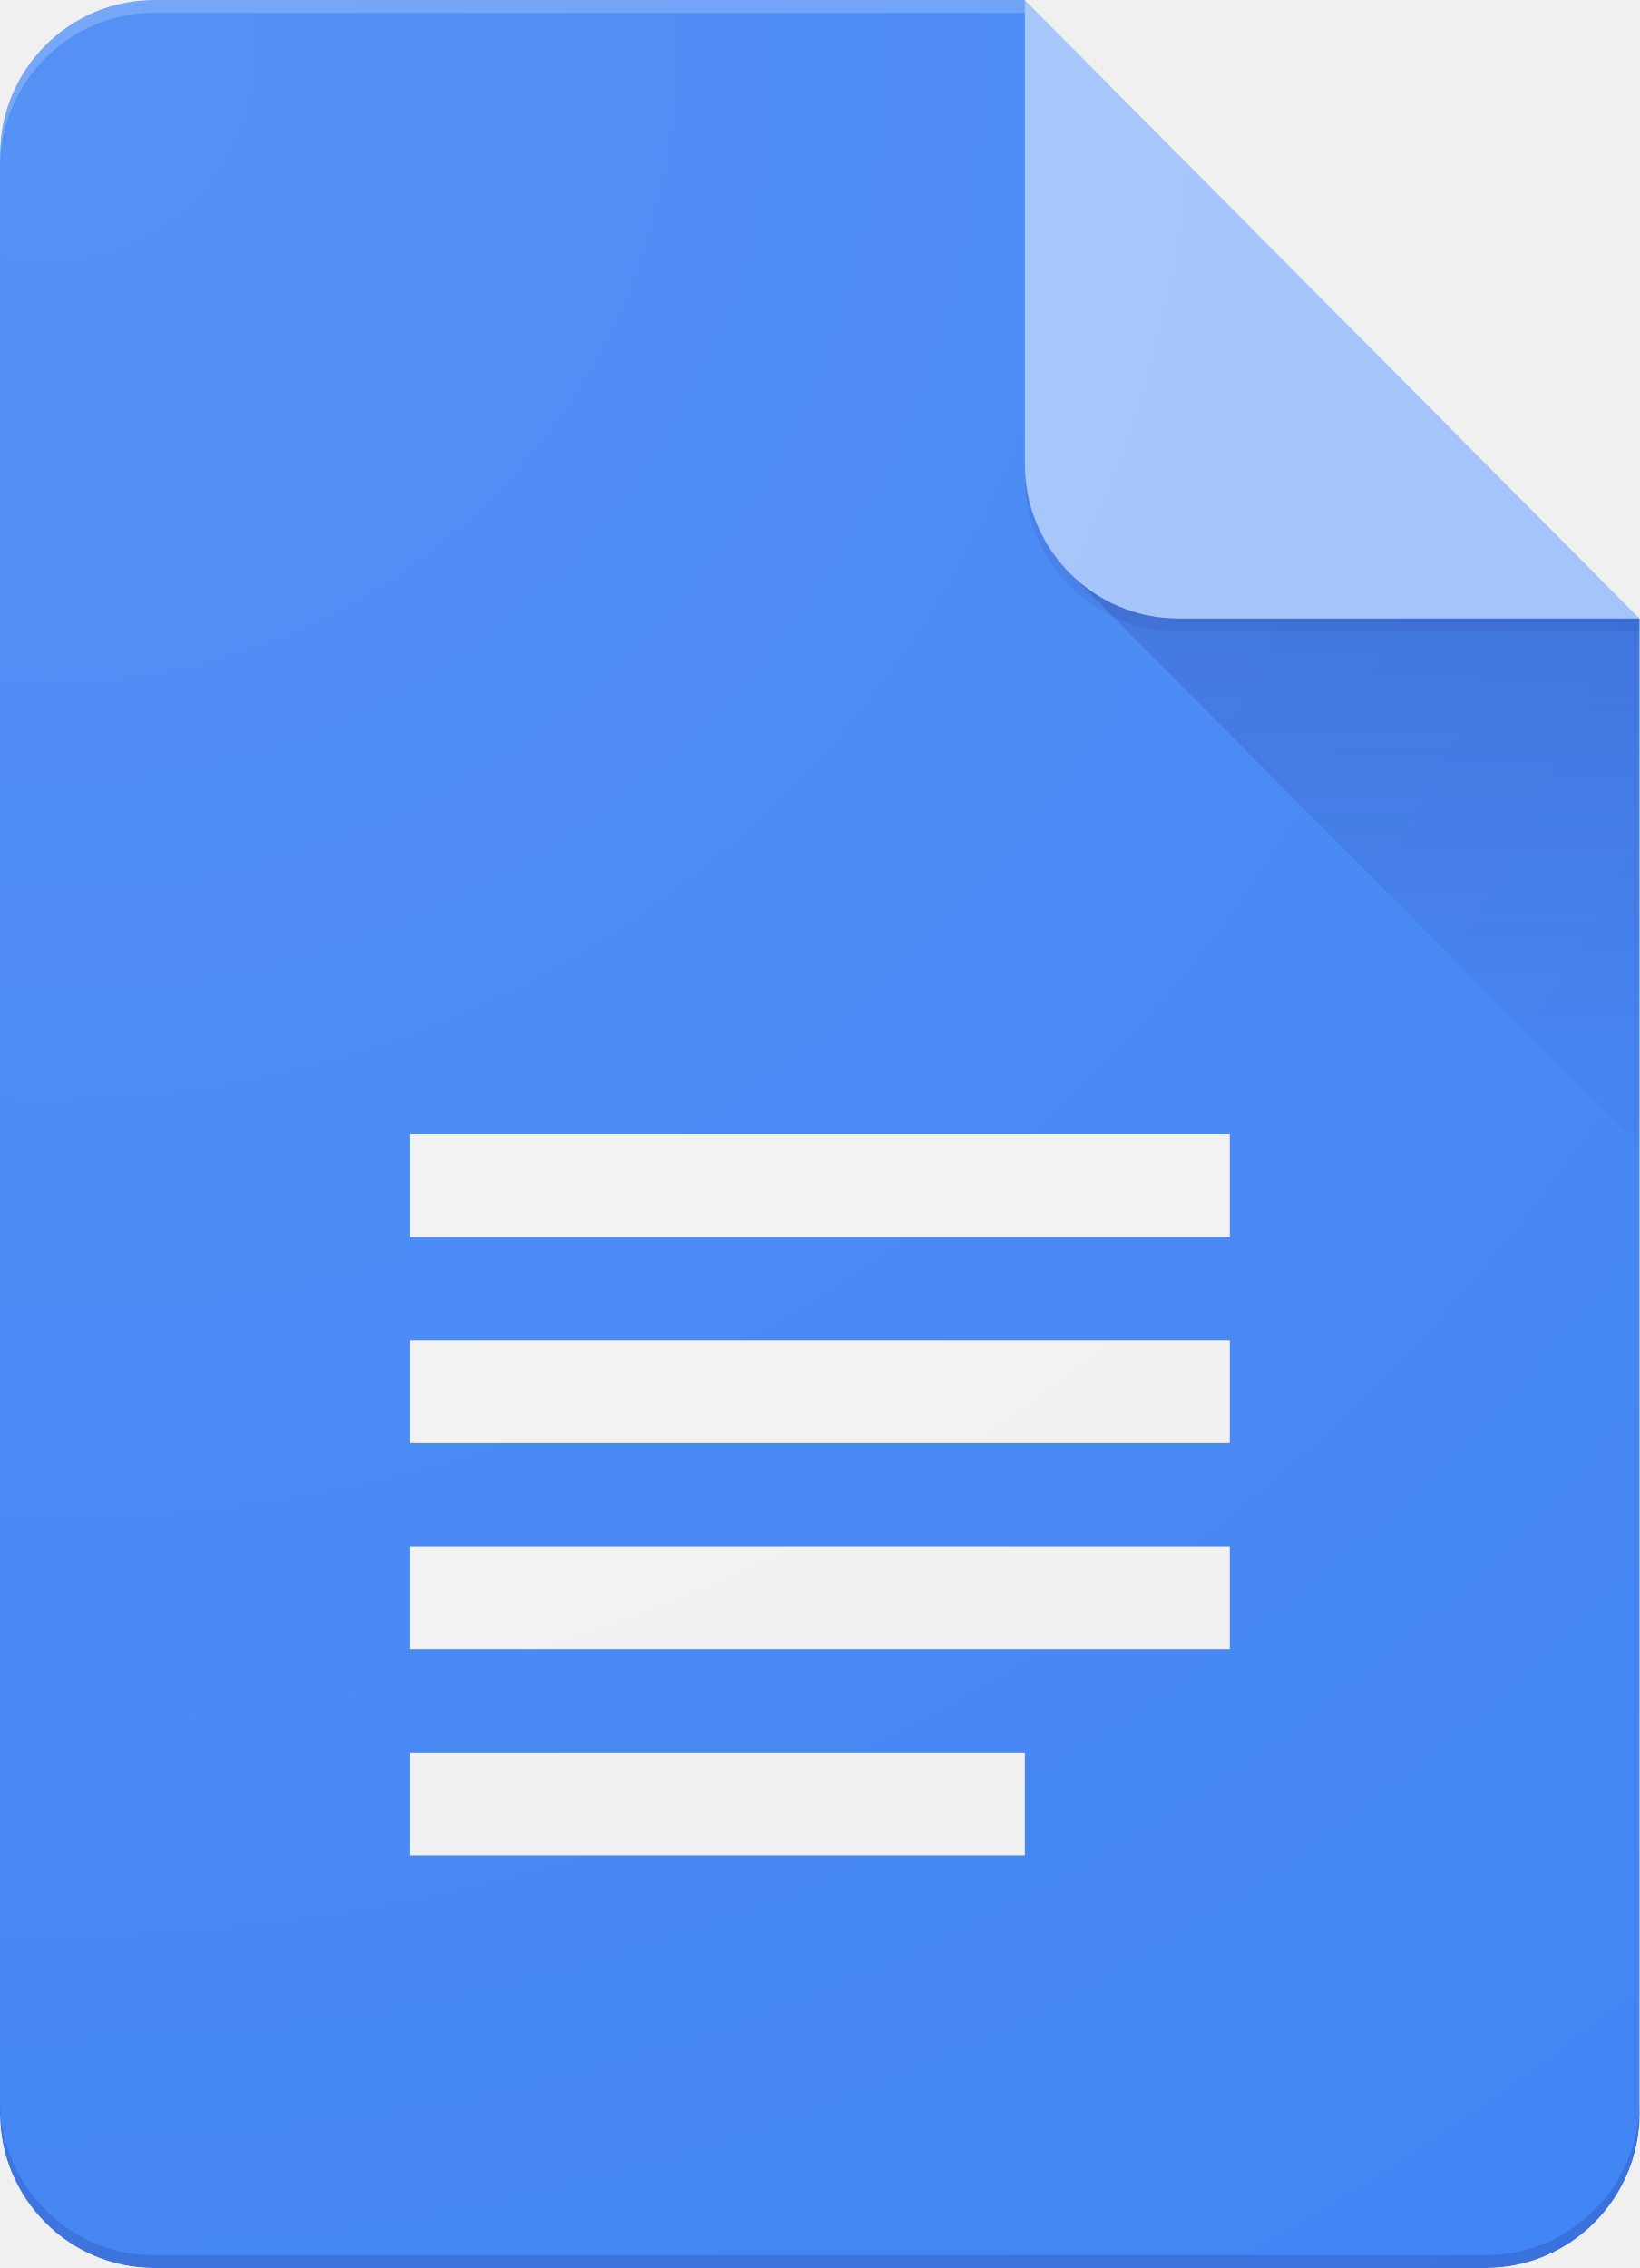
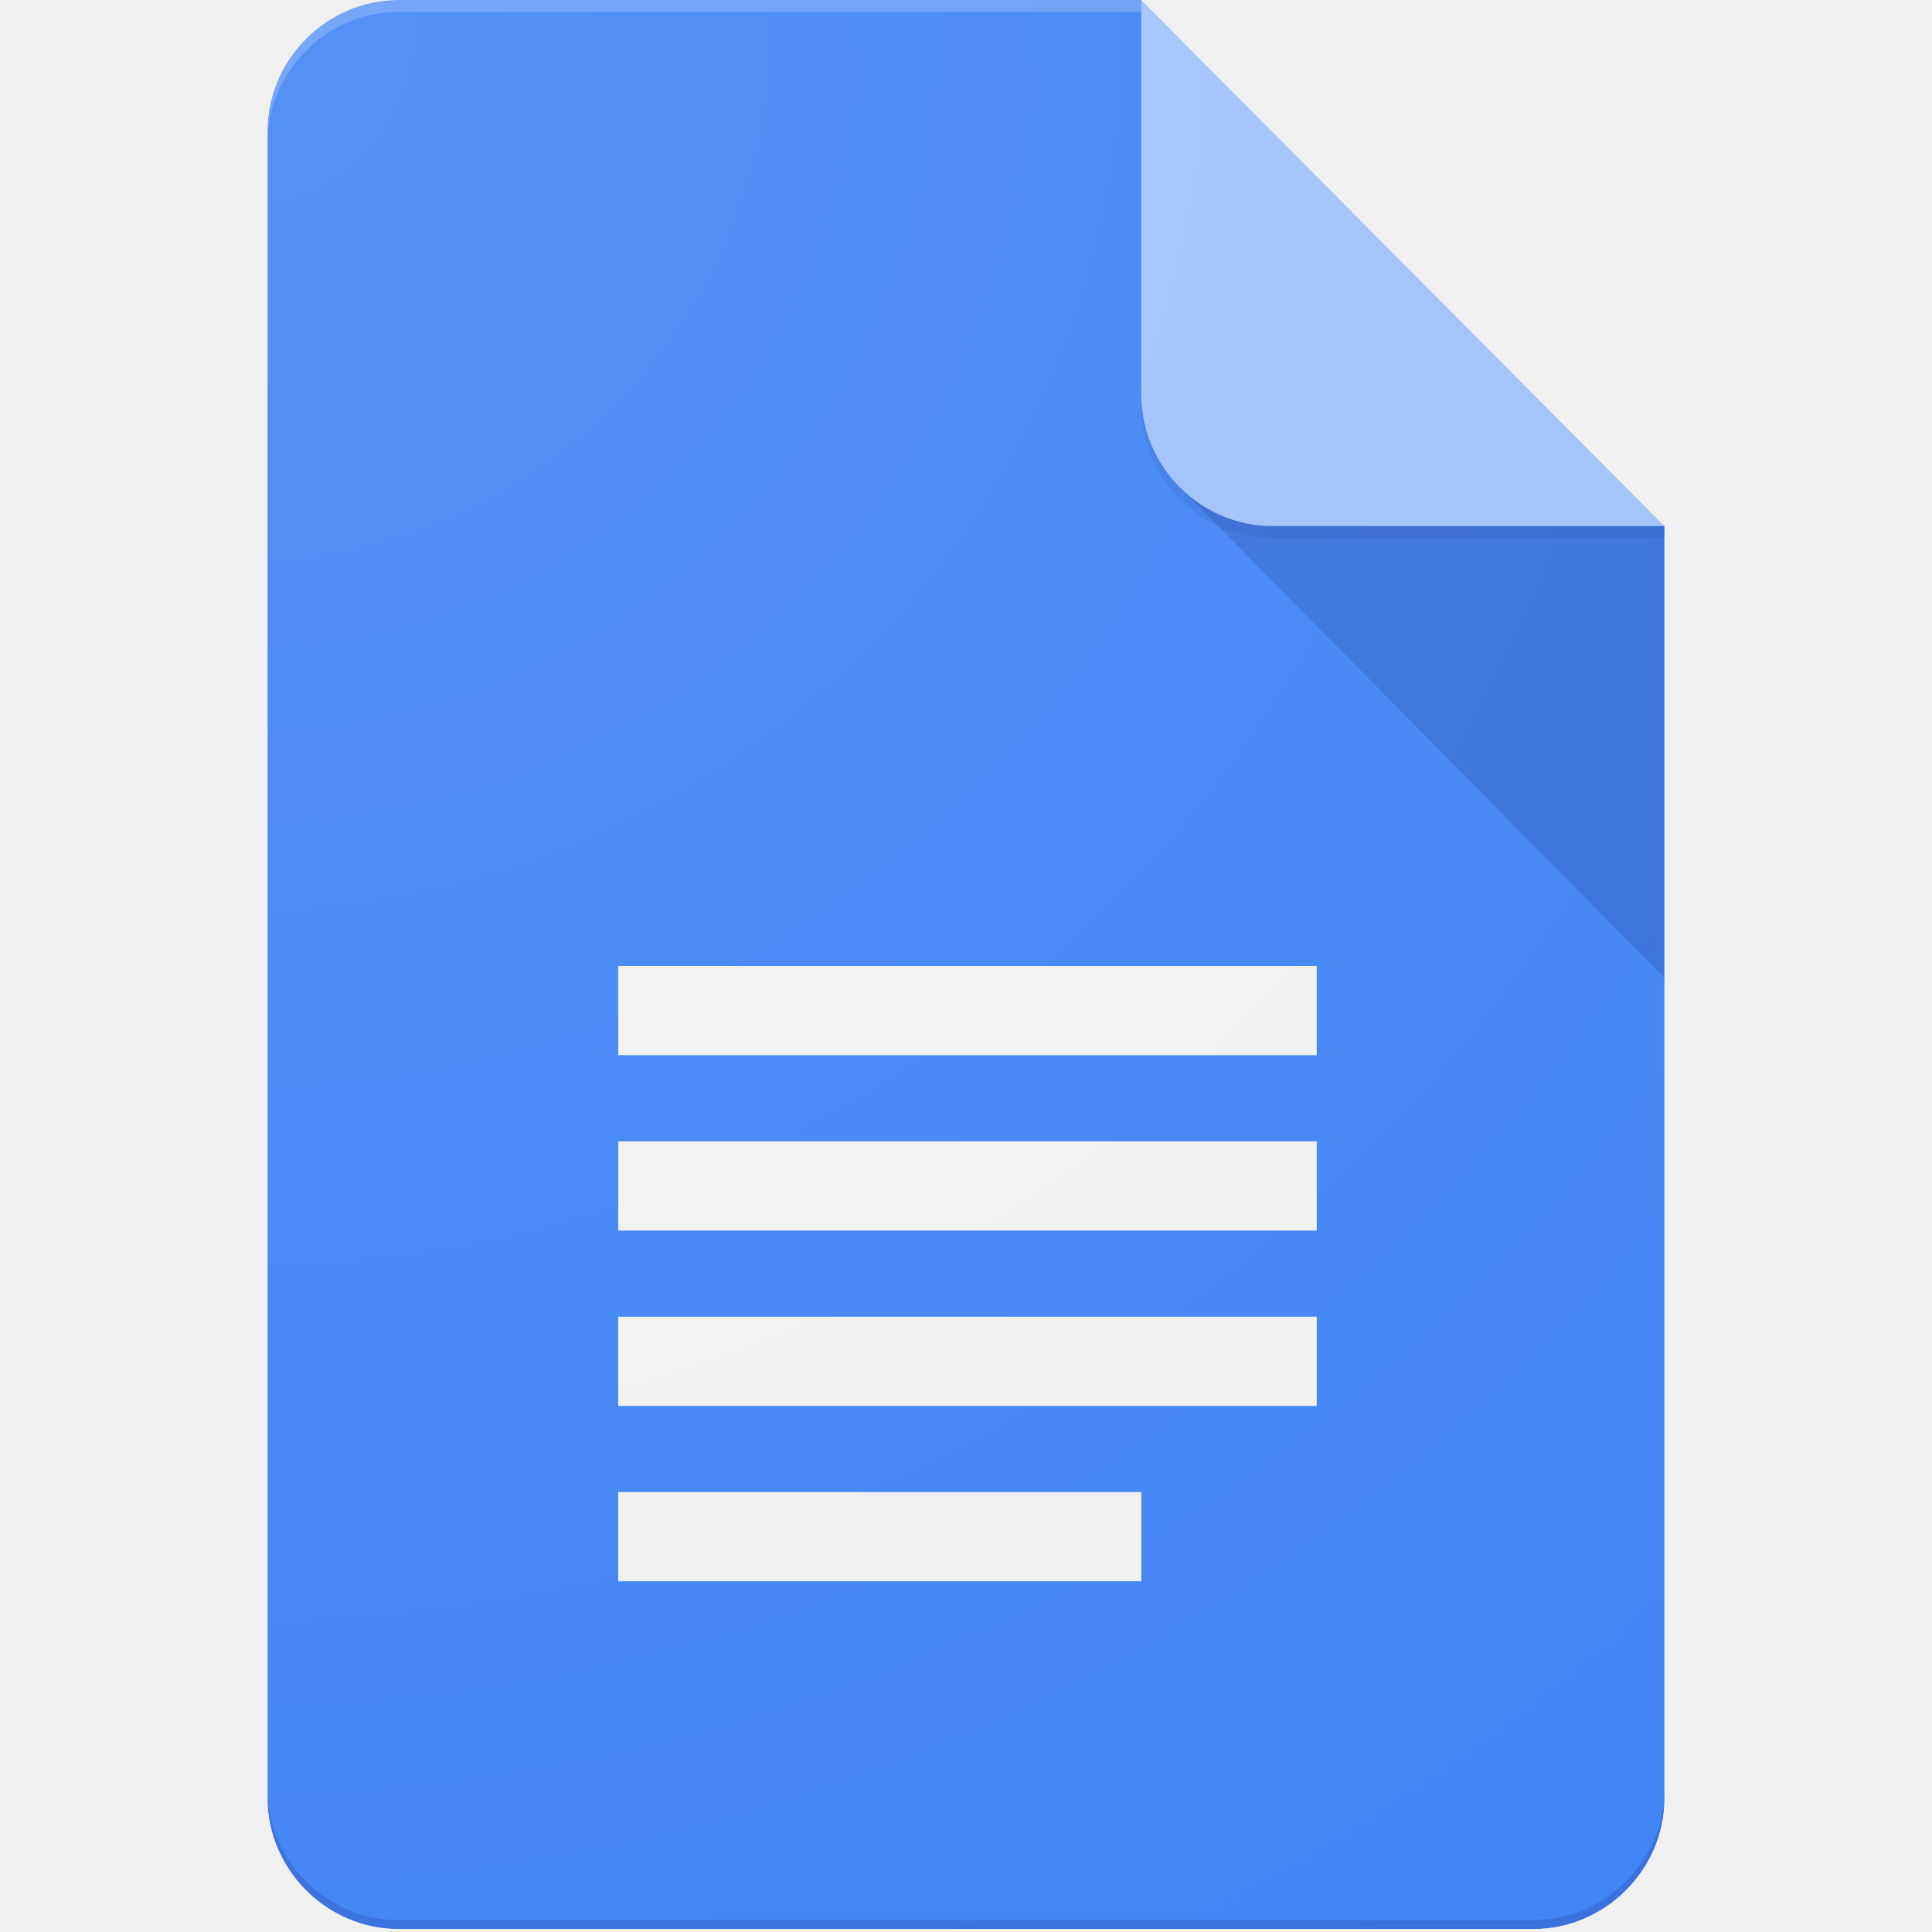
- <svg xmlns="http://www.w3.org/2000/svg" xmlns:xlink="http://www.w3.org/1999/xlink" width="47px" height="65px" viewBox="0 0 47 65" version="1.1">
+ <svg xmlns="http://www.w3.org/2000/svg" id="Layer_1" data-name="Layer 1" version="1.1" viewBox="0 0 65 65">
  <defs>
-     <path d="M29.375,0 L4.406,0 C1.983,0 0,1.994 0,4.432 L0,60.568 C0,63.006 1.983,65 4.406,65 L42.594,65 C45.017,65 47,63.006 47,60.568 L47,17.727 L29.375,0 Z" id="path-1" />
-     <path d="M29.375,0 L4.406,0 C1.983,0 0,1.994 0,4.432 L0,60.568 C0,63.006 1.983,65 4.406,65 L42.594,65 C45.017,65 47,63.006 47,60.568 L47,17.727 L29.375,0 Z" id="path-3" />
-     <linearGradient x1="50.005%" y1="8.586%" x2="50.005%" y2="100.014%" id="linearGradient-5">
-       <stop stop-color="#1A237E" stop-opacity="0.2" offset="0%" />
-       <stop stop-color="#1A237E" stop-opacity="0.02" offset="100%" />
+     <style>
+       .cls-1 {
+         fill-rule: evenodd;
+       }
+ 
+       .cls-1, .cls-2, .cls-3, .cls-4, .cls-5, .cls-6, .cls-7, .cls-8, .cls-9 {
+         stroke-width: 0px;
+       }
+ 
+       .cls-1, .cls-7 {
+         fill: #fff;
+       }
+ 
+       .cls-2 {
+         fill: #4285f4;
+       }
+ 
+       .cls-3 {
+         fill: url(#linear-gradient);
+       }
+ 
+       .cls-10 {
+         mask: url(#mask-3);
+       }
+ 
+       .cls-4 {
+         fill-opacity: .1;
+       }
+ 
+       .cls-4, .cls-5 {
+         fill: #1a237e;
+       }
+ 
+       .cls-11 {
+         mask: url(#mask-5);
+       }
+ 
+       .cls-5, .cls-7 {
+         fill-opacity: .2;
+       }
+ 
+       .cls-6 {
+         fill: #a1c2fa;
+       }
+ 
+       .cls-8 {
+         fill: url(#radial-gradient);
+       }
+ 
+       .cls-12 {
+         mask: url(#mask-2-2);
+       }
+ 
+       .cls-9 {
+         fill: #f1f1f1;
+       }
+ 
+       .cls-13 {
+         mask: url(#mask-6);
+       }
+ 
+       .cls-14 {
+         mask: url(#mask-4-2);
+       }
+ 
+       .cls-15 {
+         mask: url(#mask-1);
+       }
+ 
+       .cls-16 {
+         mask: url(#mask);
+       }
+     </style>
+     <mask id="mask" x="9" y="0" width="47" height="65" maskUnits="userSpaceOnUse">
+       <g id="mask-2">
+         <path id="path-1" class="cls-1" d="M38.4,0H13.4c-2.4,0-4.4,2-4.4,4.4v56.1c0,2.4,2,4.4,4.4,4.4h38.2c2.4,0,4.4-2,4.4-4.4V17.7L38.4,0Z" />
+       </g>
+     </mask>
+     <mask id="mask-1" x="9" y="0" width="47" height="65" maskUnits="userSpaceOnUse">
+       <g id="mask-4">
+         <path id="path-3" class="cls-1" d="M38.4,0H13.4c-2.4,0-4.4,2-4.4,4.4v56.1c0,2.4,2,4.4,4.4,4.4h38.2c2.4,0,4.4-2,4.4-4.4V17.7L38.4,0Z" />
+       </g>
+     </mask>
+     <linearGradient id="linear-gradient" x1="-869.2" y1="542.1" x2="-869.2" y2="541.1" gradientTransform="translate(14247.3 8922.3) scale(16.3 -16.4)" gradientUnits="userSpaceOnUse">
+       <stop offset="0" stop-color="#1a237e" stop-opacity=".2" />
+       <stop offset="1" stop-color="#1a237e" stop-opacity="0" />
    </linearGradient>
-     <path d="M29.375,0 L4.406,0 C1.983,0 0,1.994 0,4.432 L0,60.568 C0,63.006 1.983,65 4.406,65 L42.594,65 C45.017,65 47,63.006 47,60.568 L47,17.727 L29.375,0 Z" id="path-6" />
-     <path d="M29.375,0 L4.406,0 C1.983,0 0,1.994 0,4.432 L0,60.568 C0,63.006 1.983,65 4.406,65 L42.594,65 C45.017,65 47,63.006 47,60.568 L47,17.727 L29.375,0 Z" id="path-8" />
-     <path d="M29.375,0 L4.406,0 C1.983,0 0,1.994 0,4.432 L0,60.568 C0,63.006 1.983,65 4.406,65 L42.594,65 C45.017,65 47,63.006 47,60.568 L47,17.727 L29.375,0 Z" id="path-10" />
-     <path d="M29.375,0 L4.406,0 C1.983,0 0,1.994 0,4.432 L0,60.568 C0,63.006 1.983,65 4.406,65 L42.594,65 C45.017,65 47,63.006 47,60.568 L47,17.727 L29.375,0 Z" id="path-12" />
-     <path d="M29.375,0 L4.406,0 C1.983,0 0,1.994 0,4.432 L0,60.568 C0,63.006 1.983,65 4.406,65 L42.594,65 C45.017,65 47,63.006 47,60.568 L47,17.727 L29.375,0 Z" id="path-14" />
-     <radialGradient cx="3.168%" cy="2.717%" fx="3.168%" fy="2.717%" r="161.249%" gradientTransform="translate(0.03168,0.027174),scale(1,0.723077),translate(-0.03168,-0.027174)" id="radialGradient-16">
-       <stop stop-color="#FFFFFF" stop-opacity="0.1" offset="0%" />
-       <stop stop-color="#FFFFFF" stop-opacity="0" offset="100%" />
+     <mask id="mask-2-2" data-name="mask-2" x="9" y="0" width="47" height="65" maskUnits="userSpaceOnUse">
+       <g id="mask-7">
+         <path id="path-6" class="cls-1" d="M38.4,0H13.4c-2.4,0-4.4,2-4.4,4.4v56.1c0,2.4,2,4.4,4.4,4.4h38.2c2.4,0,4.4-2,4.4-4.4V17.7L38.4,0Z" />
+       </g>
+     </mask>
+     <mask id="mask-3" x="9" y="0" width="47" height="65" maskUnits="userSpaceOnUse">
+       <g id="mask-9">
+         <path id="path-8" class="cls-1" d="M38.4,0H13.4c-2.4,0-4.4,2-4.4,4.4v56.1c0,2.4,2,4.4,4.4,4.4h38.2c2.4,0,4.4-2,4.4-4.4V17.7L38.4,0Z" />
+       </g>
+     </mask>
+     <mask id="mask-4-2" data-name="mask-4" x="9" y="0" width="47" height="65" maskUnits="userSpaceOnUse">
+       <g id="mask-11">
+         <path id="path-10" class="cls-1" d="M38.4,0H13.4c-2.4,0-4.4,2-4.4,4.4v56.1c0,2.4,2,4.4,4.4,4.4h38.2c2.4,0,4.4-2,4.4-4.4V17.7L38.4,0Z" />
+       </g>
+     </mask>
+     <mask id="mask-5" x="9" y="0" width="47" height="65" maskUnits="userSpaceOnUse">
+       <g id="mask-13">
+         <path id="path-12" class="cls-1" d="M38.4,0H13.4c-2.4,0-4.4,2-4.4,4.4v56.1c0,2.4,2,4.4,4.4,4.4h38.2c2.4,0,4.4-2,4.4-4.4V17.7L38.4,0Z" />
+       </g>
+     </mask>
+     <mask id="mask-6" x="9" y="0" width="47" height="65" maskUnits="userSpaceOnUse">
+       <g id="mask-15">
+         <path id="path-14" class="cls-1" d="M38.4,0H13.4c-2.4,0-4.4,2-4.4,4.4v56.1c0,2.4,2,4.4,4.4,4.4h38.2c2.4,0,4.4-2,4.4-4.4V17.7L38.4,0Z" />
+       </g>
+     </mask>
+     <radialGradient id="radial-gradient" cx="-907.1" cy="562.2" fx="-907.1" fy="562.2" r="1.6" gradientTransform="translate(42642 26424.5) scale(47 -47)" gradientUnits="userSpaceOnUse">
+       <stop offset="0" stop-color="#fff" stop-opacity=".1" />
+       <stop offset="1" stop-color="#fff" stop-opacity="0" />
    </radialGradient>
  </defs>
-   <g id="Page-1" stroke="none" stroke-width="1" fill="none" fill-rule="evenodd">
-     <g id="Consumer-Apps-Docs-Large-VD-R8" transform="translate(-451, -463)">
-       <g id="Hero" transform="translate(0, 63)">
-         <g id="Personal" transform="translate(277, 309)">
-           <g id="Docs-icon" transform="translate(174, 91)">
+   <g id="Page-1">
+     <g id="Consumer-Apps-Docs-Large-VD-R8">
+       <g id="Hero">
+         <g id="Personal">
+           <g id="Docs-icon">
            <g id="Group">
              <g id="Clipped">
-                 <mask id="mask-2" fill="white">
-                   <use xlink:href="#path-1" />
-                 </mask>
-                 <g id="SVGID_1_" />
-                 <path d="M29.375,0 L4.406,0 C1.983,0 0,1.994 0,4.432 L0,60.568 C0,63.006 1.983,65 4.406,65 L42.594,65 C45.017,65 47,63.006 47,60.568 L47,17.727 L36.719,10.341 L29.375,0 Z" id="Path" fill="#4285F4" fill-rule="nonzero" mask="url(#mask-2)" />
+                 <g class="cls-16">
+                   <path id="Path" class="cls-2" d="M38.4,0H13.4c-2.4,0-4.4,2-4.4,4.4v56.1c0,2.4,2,4.4,4.4,4.4h38.2c2.4,0,4.4-2,4.4-4.4V17.7l-10.3-7.4L38.4,0Z" />
+                 </g>
              </g>
-               <g id="Clipped">
-                 <mask id="mask-4" fill="white">
-                   <use xlink:href="#path-3" />
-                 </mask>
-                 <g id="SVGID_1_" />
-                 <polygon id="Path" fill="url(#linearGradient-5)" fill-rule="nonzero" mask="url(#mask-4)" points="30.664 16.431 47 32.858 47 17.727" />
+               <g id="Clipped-2" data-name="Clipped">
+                 <g class="cls-15">
+                   <polygon id="Path-2" data-name="Path" class="cls-3" points="39.7 16.4 56 32.9 56 17.7 39.7 16.4" />
+                 </g>
              </g>
-               <g id="Clipped">
-                 <mask id="mask-7" fill="white">
-                   <use xlink:href="#path-6" />
-                 </mask>
-                 <g id="SVGID_1_" />
-                 <path d="M11.75,47.273 L35.25,47.273 L35.25,44.318 L11.75,44.318 L11.75,47.273 Z M11.75,53.182 L29.375,53.182 L29.375,50.227 L11.75,50.227 L11.75,53.182 Z M11.75,32.5 L11.75,35.455 L35.25,35.455 L35.25,32.5 L11.75,32.5 Z M11.75,41.364 L35.25,41.364 L35.25,38.409 L11.75,38.409 L11.75,41.364 Z" id="Shape" fill="#F1F1F1" fill-rule="nonzero" mask="url(#mask-7)" />
+               <g id="Clipped-3" data-name="Clipped">
+                 <g class="cls-12">
+                   <path id="Shape" class="cls-9" d="M20.8,47.3h23.5v-3h-23.5v3ZM20.8,53.2h17.6v-3h-17.6v3ZM20.8,32.5v3h23.5v-3h-23.5ZM20.8,41.4h23.5v-3h-23.5v3Z" />
+                 </g>
              </g>
-               <g id="Clipped">
-                 <mask id="mask-9" fill="white">
-                   <use xlink:href="#path-8" />
-                 </mask>
-                 <g id="SVGID_1_" />
-                 <g id="Group" mask="url(#mask-9)">
-                   <g transform="translate(26.4375, -2.954545)">
-                     <path d="M2.938,2.955 L2.938,16.25 C2.938,18.699 4.909,20.682 7.344,20.682 L20.562,20.682 L2.938,2.955 Z" id="Path" fill="#A1C2FA" fill-rule="nonzero" />
+               <g id="Clipped-4" data-name="Clipped">
+                 <g class="cls-10">
+                   <g id="Group-2" data-name="Group">
+                     <path id="Path-3" data-name="Path" class="cls-6" d="M38.4,0v13.3c0,2.4,2,4.4,4.4,4.4h13.2L38.4,0Z" />
                  </g>
                </g>
              </g>
-               <g id="Clipped">
-                 <mask id="mask-11" fill="white">
-                   <use xlink:href="#path-10" />
-                 </mask>
-                 <g id="SVGID_1_" />
-                 <path d="M4.406,0 C1.983,0 0,1.994 0,4.432 L0,4.801 C0,2.364 1.983,0.369 4.406,0.369 L29.375,0.369 L29.375,0 L4.406,0 Z" id="Path" fill-opacity="0.2" fill="#FFFFFF" fill-rule="nonzero" mask="url(#mask-11)" />
+               <g id="Clipped-5" data-name="Clipped">
+                 <g class="cls-14">
+                   <path id="Path-4" data-name="Path" class="cls-7" d="M13.4,0c-2.4,0-4.4,2-4.4,4.4v.4c0-2.4,2-4.4,4.4-4.4h25v-.4H13.4Z" />
+                 </g>
              </g>
-               <g id="Clipped">
-                 <mask id="mask-13" fill="white">
-                   <use xlink:href="#path-12" />
-                 </mask>
-                 <g id="SVGID_1_" />
-                 <path d="M42.594,64.631 L4.406,64.631 C1.983,64.631 0,62.636 0,60.199 L0,60.568 C0,63.006 1.983,65 4.406,65 L42.594,65 C45.017,65 47,63.006 47,60.568 L47,60.199 C47,62.636 45.017,64.631 42.594,64.631 Z" id="Path" fill-opacity="0.2" fill="#1A237E" fill-rule="nonzero" mask="url(#mask-13)" />
+               <g id="Clipped-6" data-name="Clipped">
+                 <g class="cls-11">
+                   <path id="Path-5" data-name="Path" class="cls-5" d="M51.6,64.6H13.4c-2.4,0-4.4-2-4.4-4.4v.4c0,2.4,2,4.4,4.4,4.4h38.2c2.4,0,4.4-2,4.4-4.4v-.4c0,2.4-2,4.4-4.4,4.4Z" />
+                 </g>
              </g>
-               <g id="Clipped">
-                 <mask id="mask-15" fill="white">
-                   <use xlink:href="#path-14" />
-                 </mask>
-                 <g id="SVGID_1_" />
-                 <path d="M33.781,17.727 C31.347,17.727 29.375,15.744 29.375,13.295 L29.375,13.665 C29.375,16.113 31.347,18.097 33.781,18.097 L47,18.097 L47,17.727 L33.781,17.727 Z" id="Path" fill-opacity="0.1" fill="#1A237E" fill-rule="nonzero" mask="url(#mask-15)" />
+               <g id="Clipped-7" data-name="Clipped">
+                 <g class="cls-13">
+                   <path id="Path-6" data-name="Path" class="cls-4" d="M42.8,17.7c-2.4,0-4.4-2-4.4-4.4v.4c0,2.4,2,4.4,4.4,4.4h13.2v-.4h-13.2Z" />
+                 </g>
              </g>
            </g>
-             <path d="M29.375,0 L4.406,0 C1.983,0 0,1.994 0,4.432 L0,60.568 C0,63.006 1.983,65 4.406,65 L42.594,65 C45.017,65 47,63.006 47,60.568 L47,17.727 L29.375,0 Z" id="Path" fill="url(#radialGradient-16)" fill-rule="nonzero" />
+             <path id="Path-7" data-name="Path" class="cls-8" d="M38.4,0H13.4c-2.4,0-4.4,2-4.4,4.4v56.1c0,2.4,2,4.4,4.4,4.4h38.2c2.4,0,4.4-2,4.4-4.4V17.7L38.4,0Z" />
          </g>
        </g>
      </g>
    </g>
  </g>
</svg>
